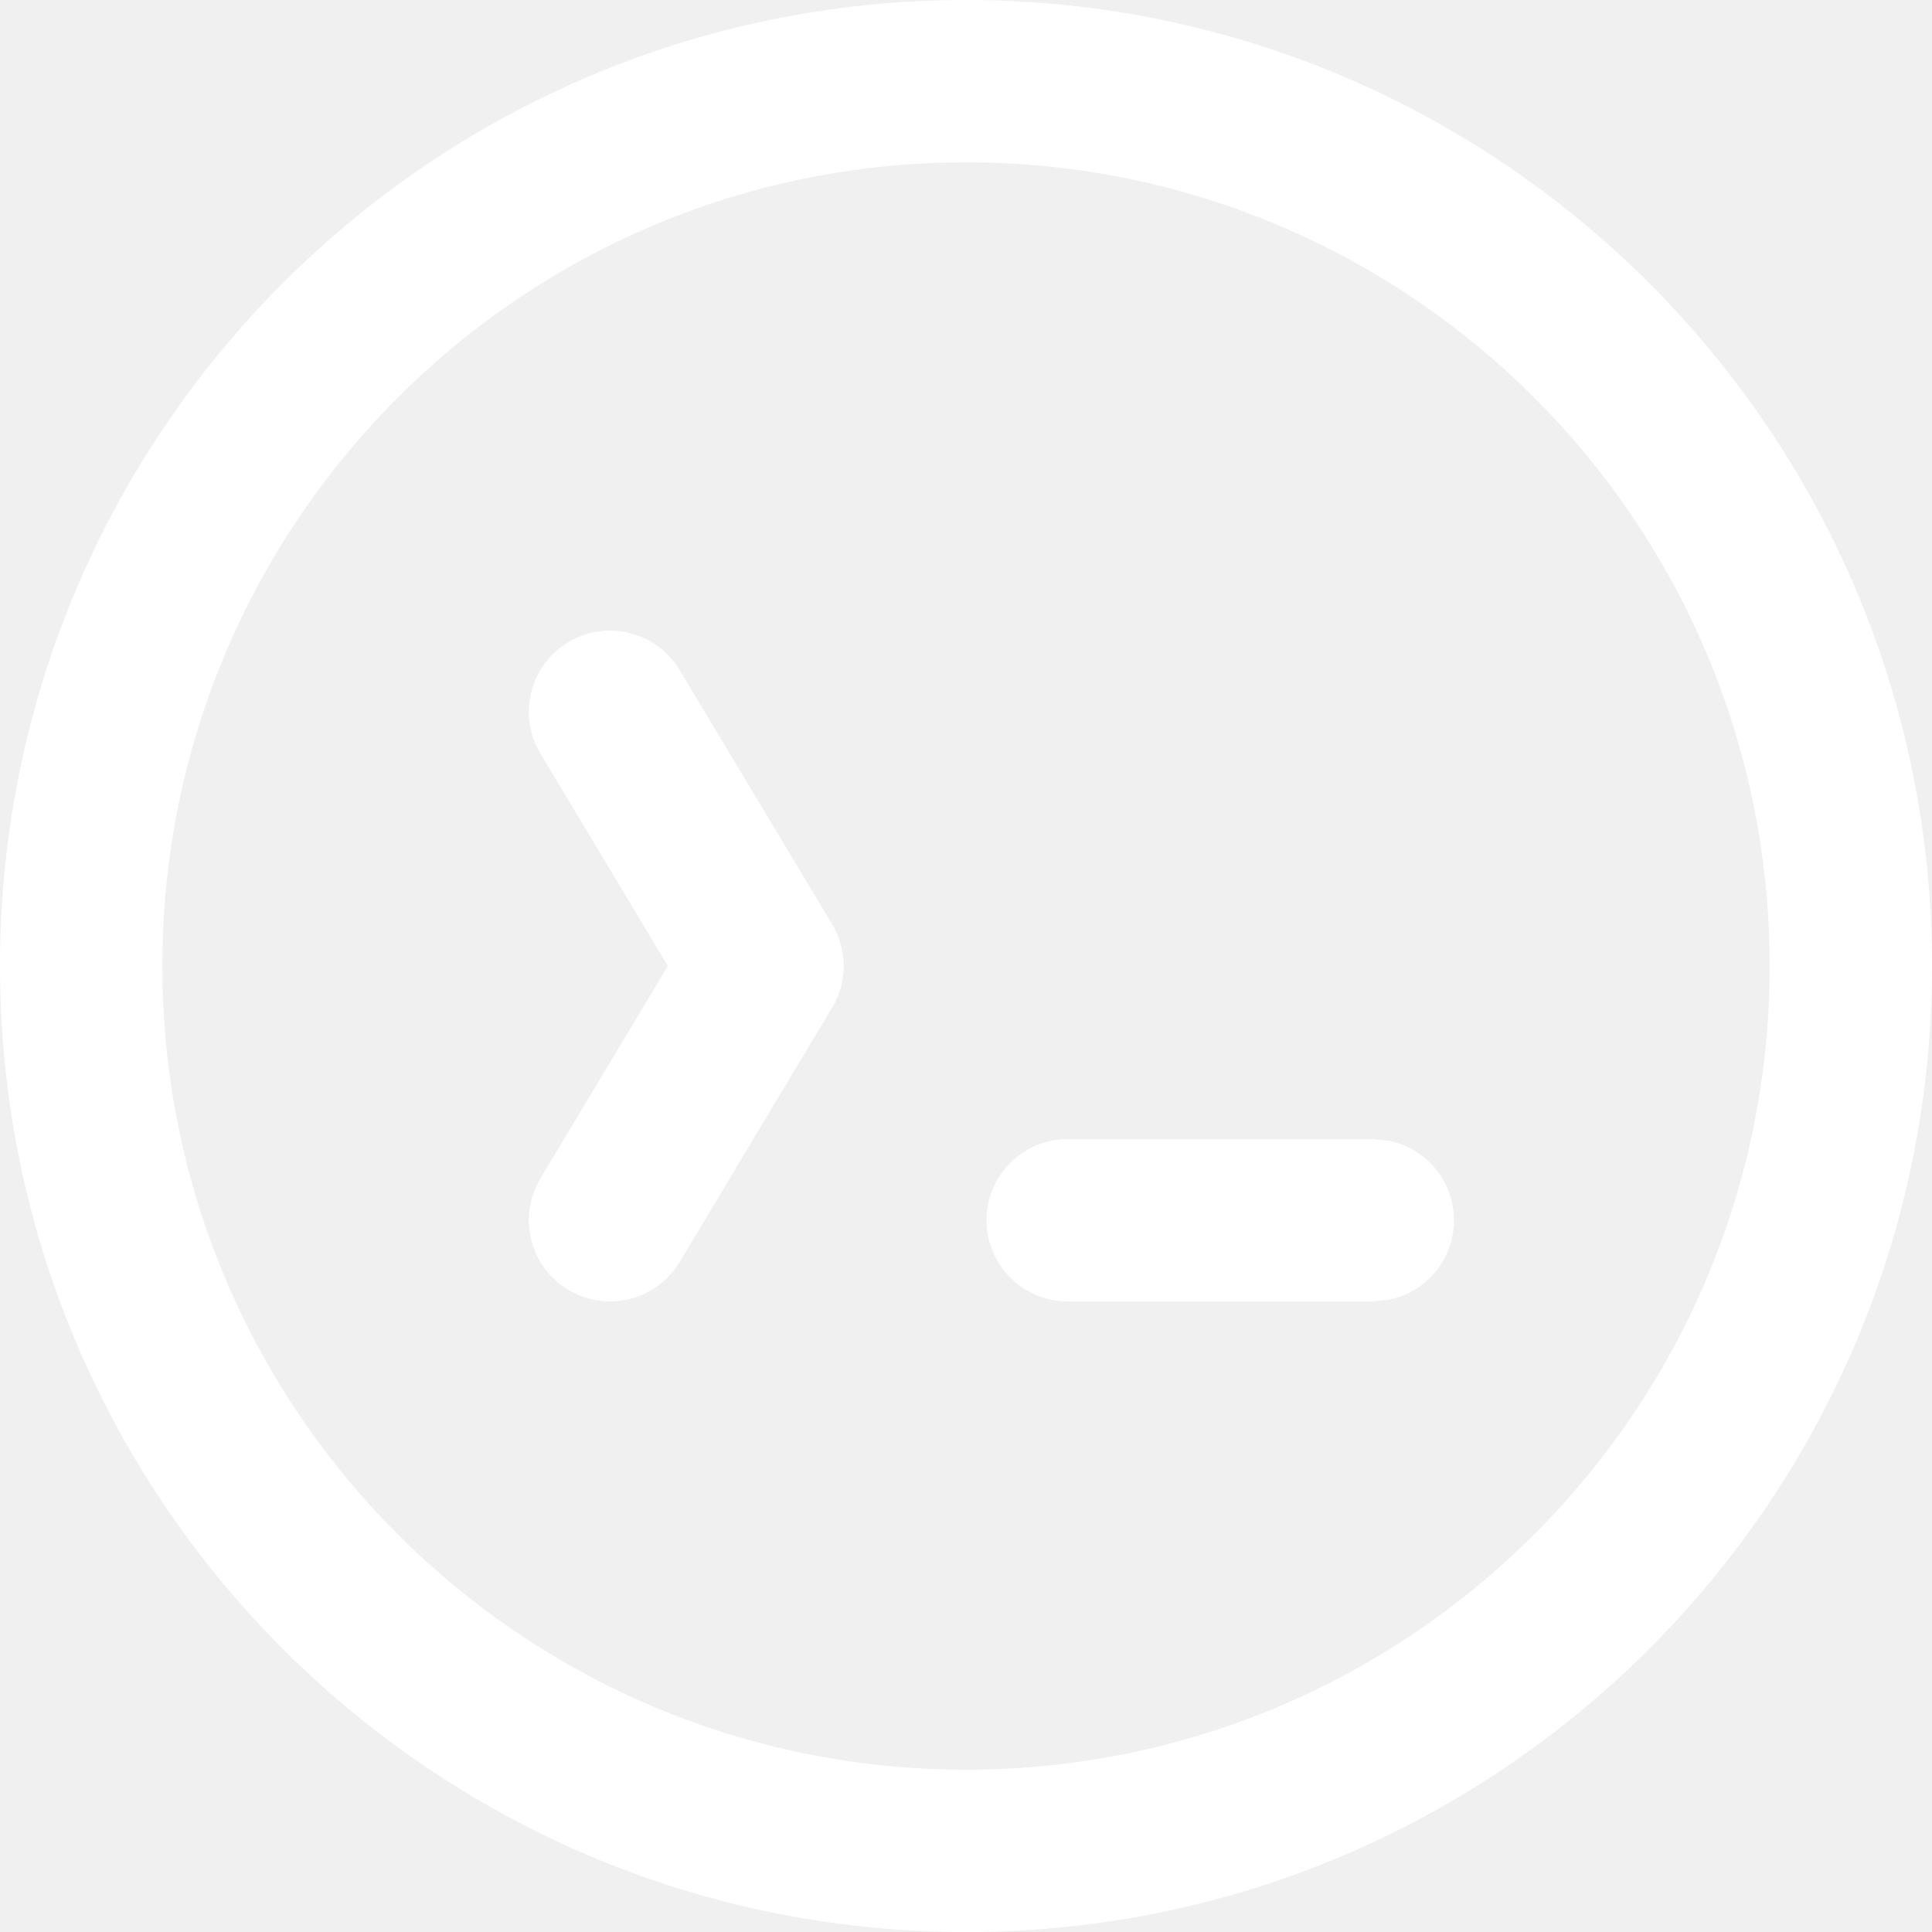
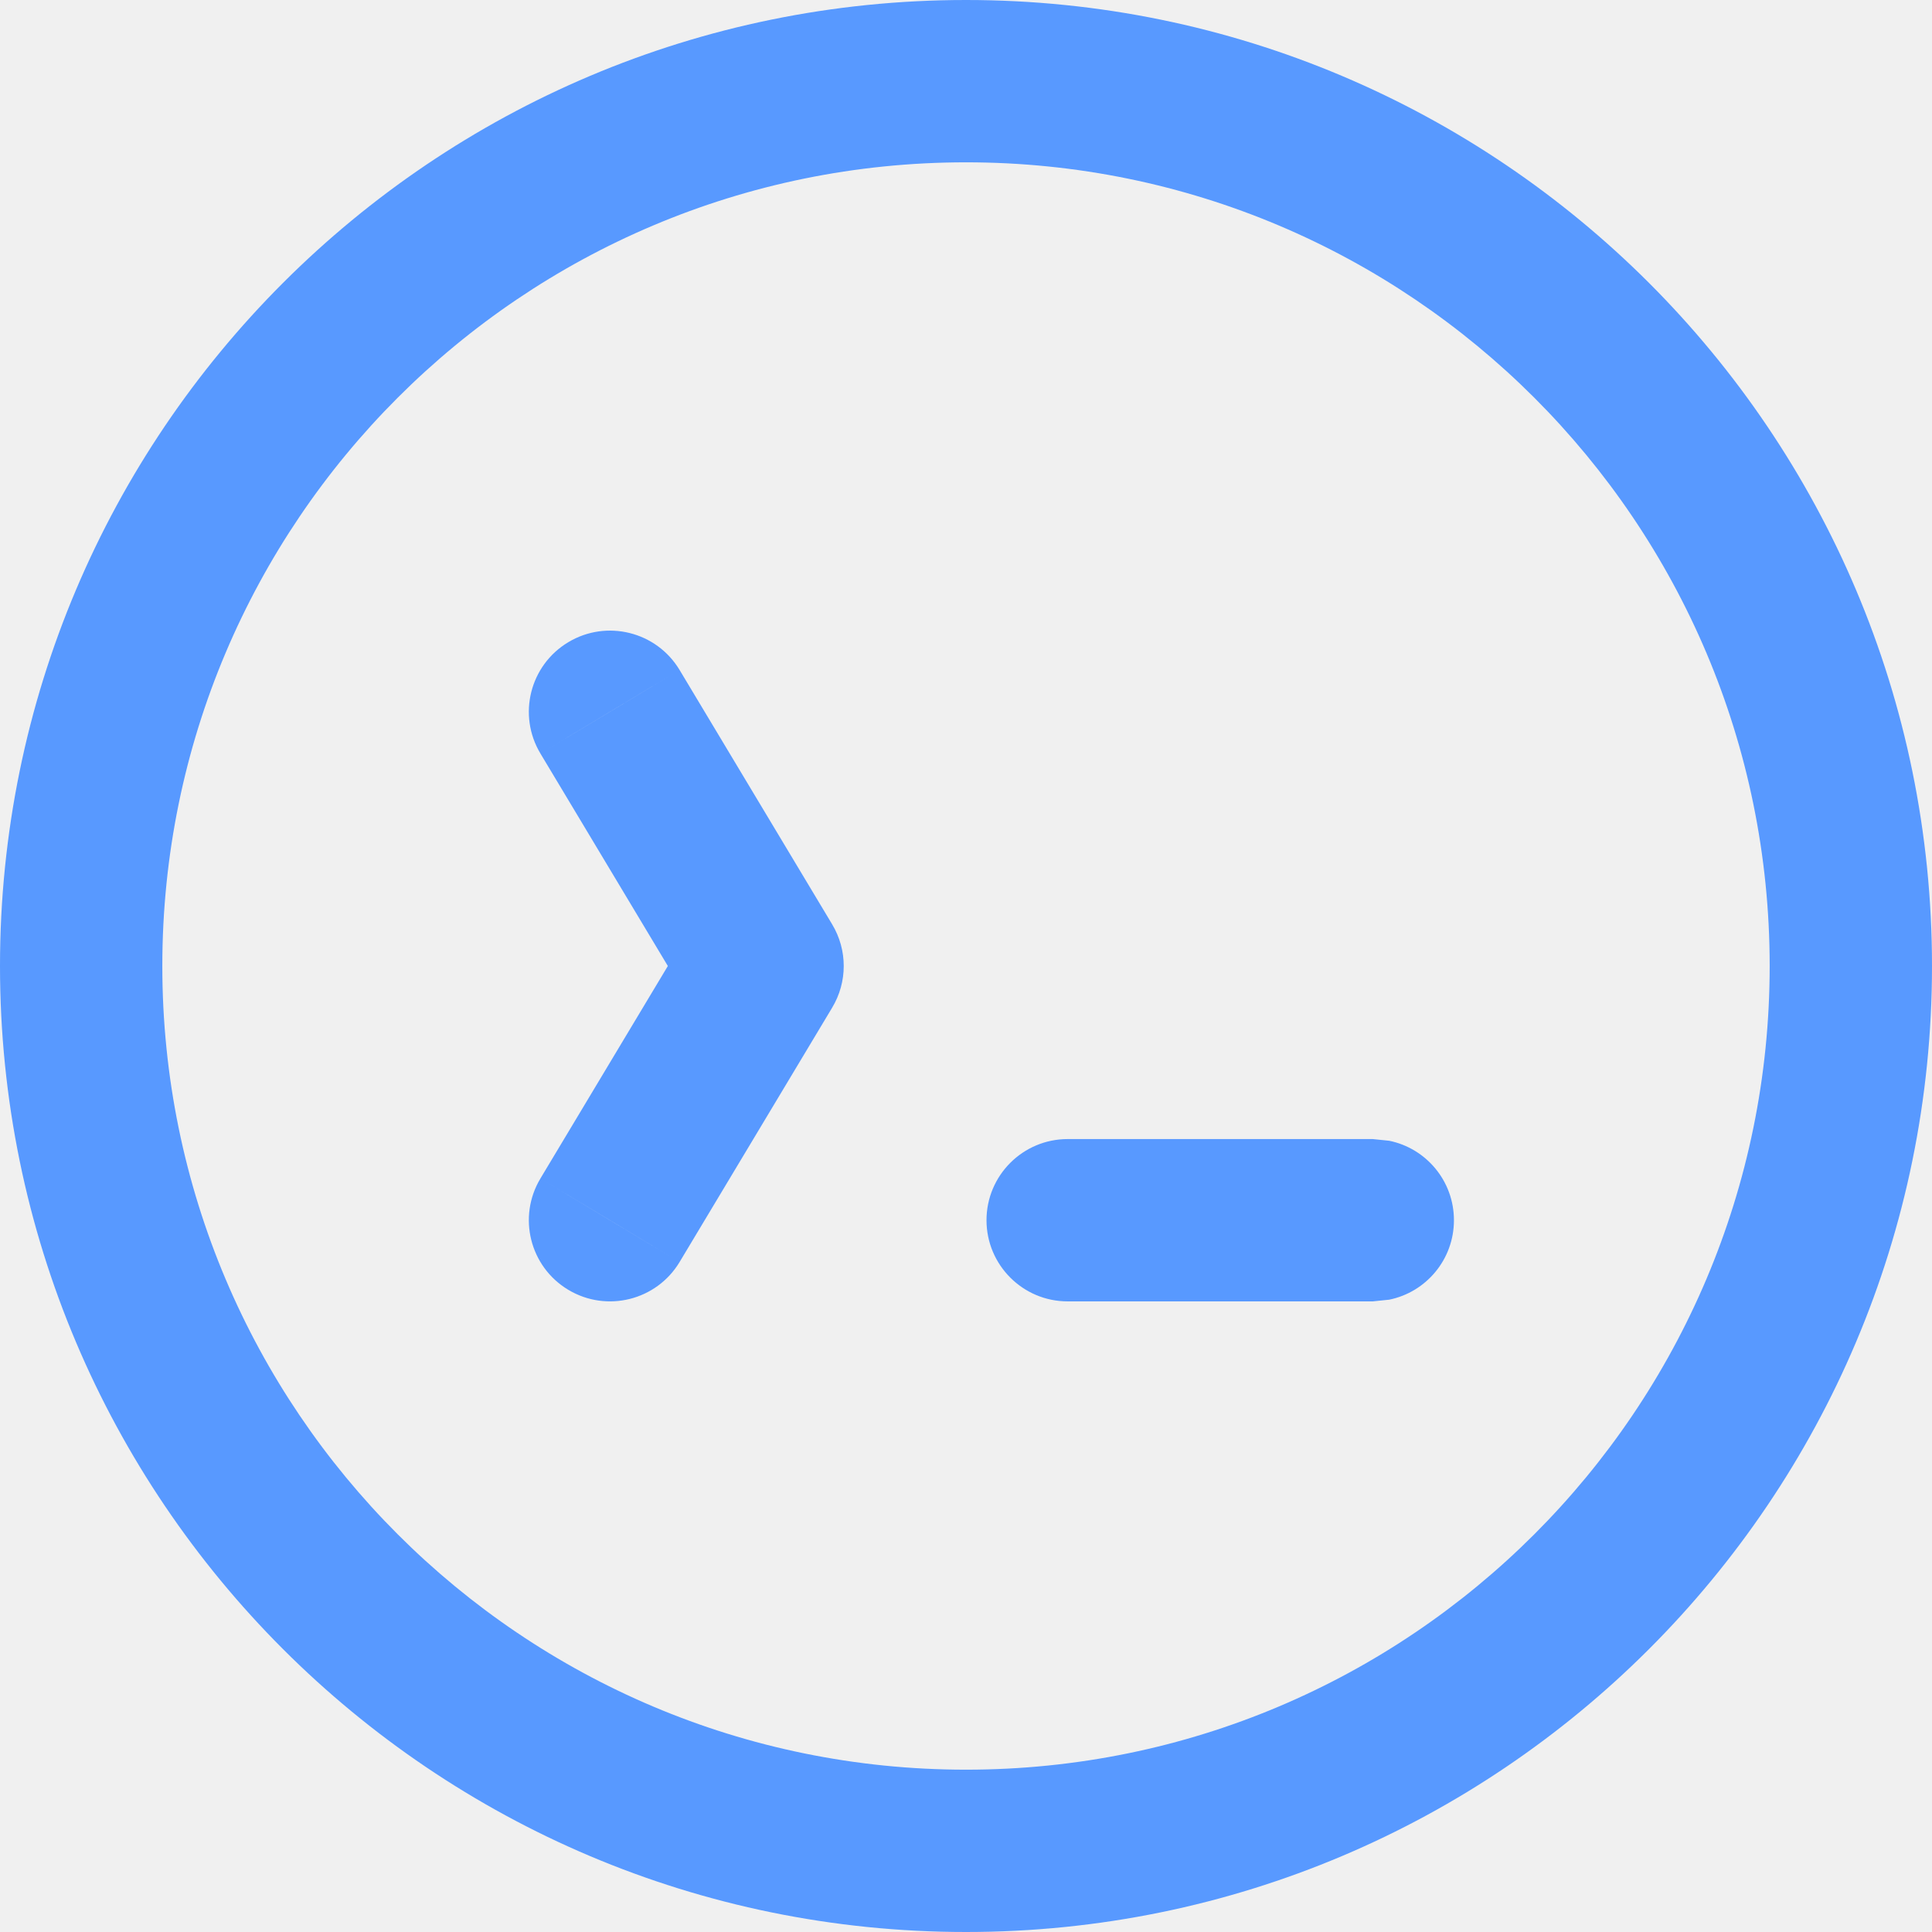
<svg xmlns="http://www.w3.org/2000/svg" width="200" height="200" viewBox="2.085 2.085 15.83 15.83">
-   <path d="M16.585 10C16.585 6.363 13.637 3.415 10 3.415C6.363 3.415 3.415 6.363 3.415 10C3.415 13.637 6.363 16.585 10 16.585C13.637 16.585 16.585 13.637 16.585 10ZM13.333 11.418L13.468 11.432C13.771 11.494 13.998 11.762 13.998 12.083C13.998 12.404 13.771 12.672 13.468 12.734L13.333 12.748H10.833C10.466 12.748 10.168 12.45 10.168 12.083C10.168 11.716 10.466 11.418 10.833 11.418H13.333ZM7.653 12.426C7.464 12.74 7.056 12.842 6.741 12.653C6.426 12.464 6.324 12.056 6.513 11.741L7.653 12.426ZM8.903 9.658C9.03 9.869 9.03 10.131 8.903 10.342L7.653 12.426L7.083 12.083L6.513 11.741L7.557 10L6.513 8.259L7.083 7.917L7.653 7.574L8.903 9.658ZM6.741 7.347C7.056 7.158 7.464 7.26 7.653 7.574L6.513 8.259C6.324 7.944 6.426 7.536 6.741 7.347ZM17.915 10C17.915 14.371 14.371 17.915 10 17.915C5.629 17.915 2.085 14.371 2.085 10C2.085 5.629 5.629 2.085 10 2.085C14.371 2.085 17.915 5.629 17.915 10Z" fill="white" stroke="none" />
+   <path d="M16.585 10C16.585 6.363 13.637 3.415 10 3.415C6.363 3.415 3.415 6.363 3.415 10C3.415 13.637 6.363 16.585 10 16.585C13.637 16.585 16.585 13.637 16.585 10ZM13.333 11.418L13.468 11.432C13.771 11.494 13.998 11.762 13.998 12.083C13.998 12.404 13.771 12.672 13.468 12.734L13.333 12.748H10.833C10.466 12.748 10.168 12.45 10.168 12.083C10.168 11.716 10.466 11.418 10.833 11.418H13.333ZM7.653 12.426C7.464 12.74 7.056 12.842 6.741 12.653C6.426 12.464 6.324 12.056 6.513 11.741L7.653 12.426ZM8.903 9.658C9.03 9.869 9.03 10.131 8.903 10.342L7.653 12.426L7.083 12.083L6.513 11.741L7.557 10L6.513 8.259L7.083 7.917L7.653 7.574L8.903 9.658ZM6.741 7.347C7.056 7.158 7.464 7.26 7.653 7.574L6.513 8.259C6.324 7.944 6.426 7.536 6.741 7.347ZM17.915 10C17.915 14.371 14.371 17.915 10 17.915C5.629 17.915 2.085 14.371 2.085 10C2.085 5.629 5.629 2.085 10 2.085C14.371 2.085 17.915 5.629 17.915 10Z" fill="#5899ff" stroke="none" />
</svg>
